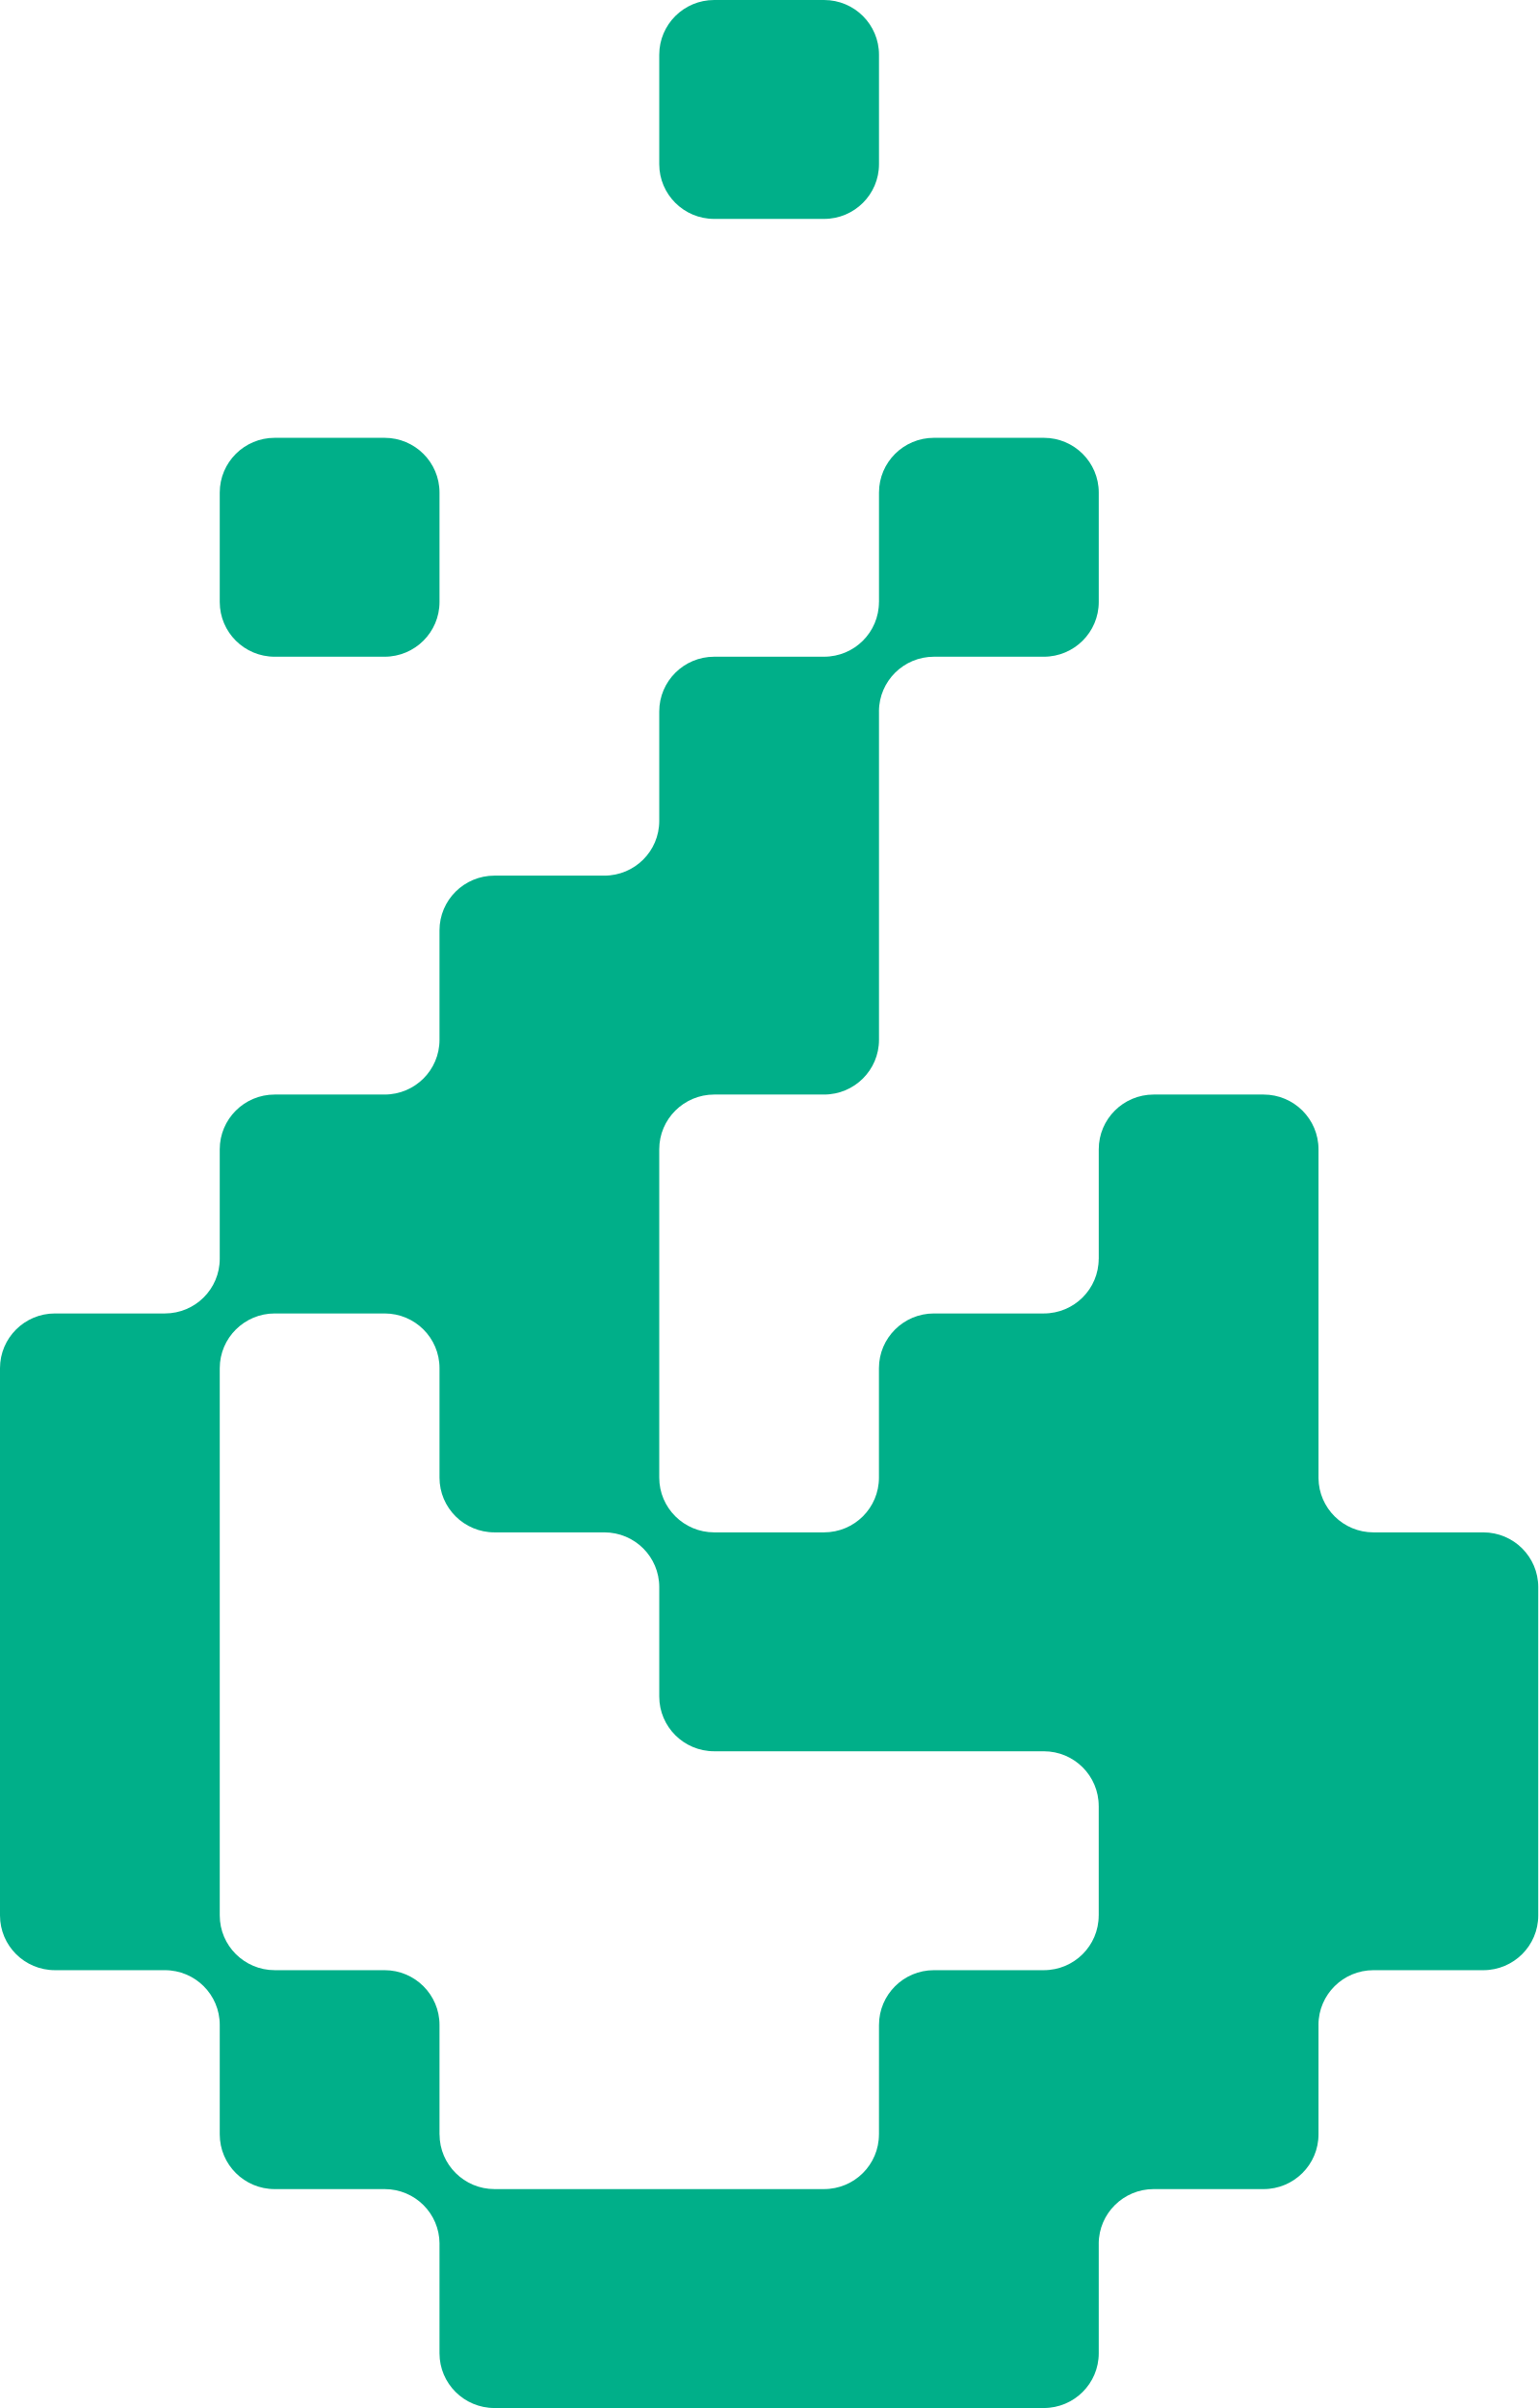
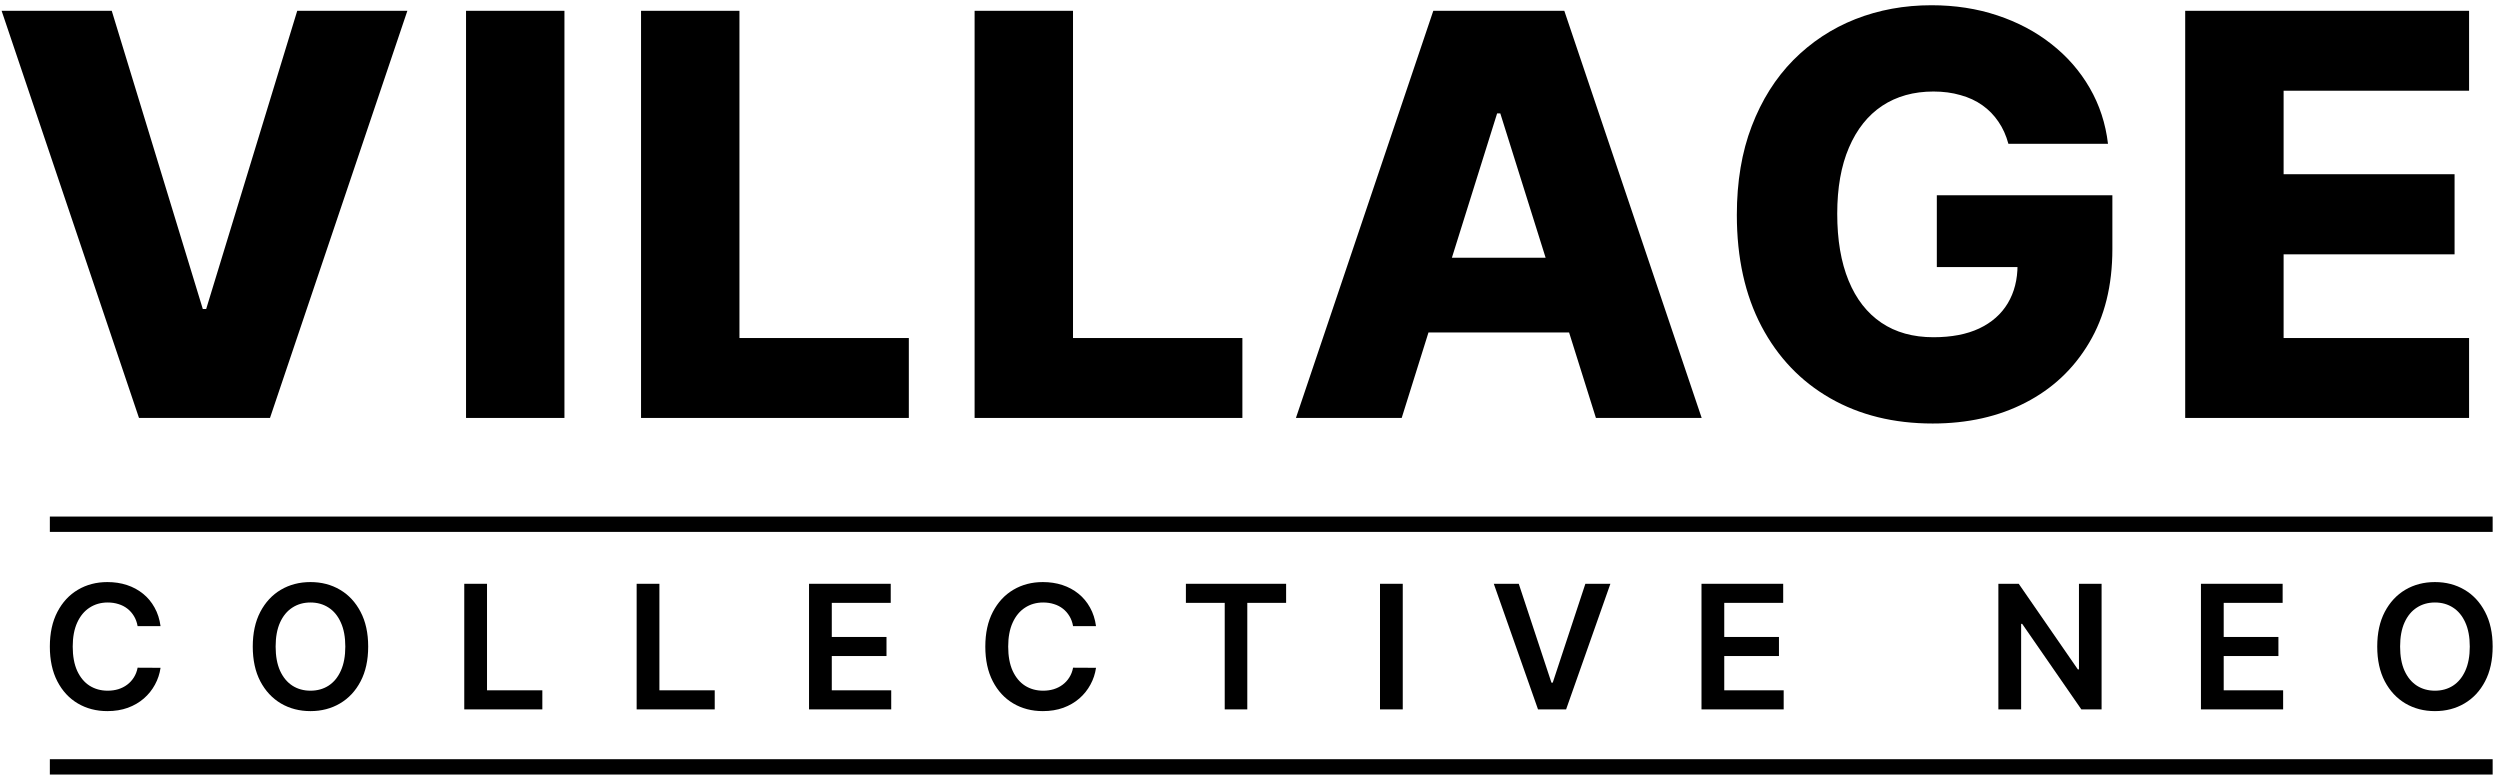
- <svg xmlns="http://www.w3.org/2000/svg" viewBox="0 0 230 360" fill="none">
-   <path d="M41.072 98.182H57.5C59.768 98.182 61.822 97.266 63.309 95.785C64.795 94.305 65.715 92.259 65.715 90V73.636C65.715 71.377 64.795 69.331 63.309 67.851C61.822 66.37 59.768 65.454 57.5 65.454H41.072C38.803 65.454 36.75 66.37 35.263 67.851C33.777 69.331 32.857 71.377 32.857 73.636V90C32.857 92.259 33.777 94.305 35.263 95.785C36.75 97.266 38.803 98.182 41.072 98.182V98.182Z" fill="#00AF89" />
-   <path d="M106.786 32.727H123.214C125.482 32.727 127.536 31.811 129.022 30.331C130.509 28.85 131.428 26.805 131.428 24.545V8.182C131.428 5.922 130.509 3.877 129.022 2.396C127.536 0.916 125.482 -0 123.214 -0H106.786C104.517 -0 102.463 0.915 100.977 2.396C99.491 3.877 98.571 5.922 98.571 8.182V24.546C98.571 26.805 99.491 28.85 100.977 30.331C102.463 31.812 104.517 32.727 106.786 32.727V32.727Z" fill="#00AF89" />
-   <path d="M221.786 229.091H205.338C203.096 229.088 201.059 228.185 199.577 226.722C198.094 225.259 197.167 223.237 197.143 220.996V171.818C197.143 169.559 196.224 167.514 194.737 166.033C193.25 164.552 191.197 163.636 188.929 163.636H172.5C170.232 163.636 168.178 164.552 166.692 166.033C165.205 167.514 164.286 169.559 164.286 171.818V188.268C164.286 188.254 164.283 188.24 164.281 188.226C164.279 188.212 164.277 188.197 164.277 188.183C164.277 190.447 163.36 192.492 161.874 193.971C160.389 195.451 158.335 196.365 156.062 196.365H139.634C137.375 196.365 135.321 197.278 133.833 198.758C132.344 200.237 131.42 202.283 131.42 204.546V220.91C131.42 223.172 130.504 225.216 129.02 226.695C127.537 228.174 125.485 229.088 123.215 229.091H106.786C106.786 229.091 106.784 229.091 106.783 229.091C106.782 229.091 106.781 229.091 106.78 229.091C104.523 229.09 102.471 228.176 100.983 226.697C99.495 225.217 98.571 223.173 98.571 220.91V171.818C98.571 169.555 99.495 167.509 100.984 166.029C102.473 164.55 104.527 163.636 106.786 163.636H123.214C125.482 163.636 127.536 162.721 129.022 161.24C130.509 159.759 131.428 157.714 131.428 155.454V106.363C131.428 106.356 131.427 106.349 131.426 106.342C131.425 106.336 131.424 106.329 131.424 106.321C131.436 104.068 132.363 102.033 133.849 100.561C135.336 99.09 137.383 98.182 139.634 98.182H156.071C158.339 98.182 160.393 97.266 161.88 95.785C163.366 94.304 164.286 92.259 164.286 90V73.636C164.286 71.376 163.366 69.331 161.88 67.85C160.393 66.37 158.339 65.454 156.071 65.454H139.643C137.374 65.454 135.321 66.37 133.834 67.85C132.348 69.331 131.428 71.376 131.428 73.636V90.085C131.428 90.07 131.426 90.056 131.424 90.042C131.422 90.028 131.42 90.014 131.42 90C131.42 92.263 130.503 94.309 129.017 95.788C127.531 97.268 125.478 98.181 123.205 98.181H106.785C104.517 98.181 102.463 99.097 100.977 100.578C99.49 102.059 98.571 104.104 98.571 106.363V122.727C98.571 124.991 97.654 127.036 96.168 128.516C94.683 129.995 92.629 130.909 90.357 130.909H73.928C71.659 130.909 69.606 131.825 68.12 133.305C66.633 134.786 65.714 136.831 65.714 139.091V155.455C65.714 157.718 64.797 159.764 63.311 161.243C61.825 162.723 59.772 163.636 57.499 163.636H41.071C38.802 163.636 36.748 164.552 35.262 166.033C33.776 167.514 32.856 169.559 32.856 171.818V188.183C32.856 190.445 31.941 192.489 30.457 193.968C28.974 195.447 26.922 196.361 24.652 196.364H8.214C5.946 196.364 3.892 197.28 2.406 198.76C0.919 200.241 0 202.286 0 204.546V286.364C0 288.623 0.919 290.669 2.406 292.15C3.892 293.63 5.946 294.546 8.214 294.546H24.651C26.922 294.549 28.974 295.463 30.457 296.942C31.941 298.421 32.857 300.465 32.857 302.727C32.857 302.67 32.864 302.614 32.872 302.559C32.88 302.504 32.889 302.449 32.891 302.392C32.889 302.449 32.88 302.504 32.872 302.56C32.864 302.615 32.857 302.67 32.857 302.728V319.092C32.857 321.351 33.776 323.396 35.263 324.877C36.749 326.358 38.803 327.274 41.071 327.274H57.5C57.555 327.274 57.608 327.267 57.662 327.259C57.715 327.252 57.768 327.243 57.823 327.241H57.832C57.777 327.243 57.724 327.252 57.671 327.259C57.617 327.267 57.564 327.274 57.508 327.274C59.774 327.274 61.82 328.182 63.303 329.654C64.787 331.125 65.706 333.161 65.718 335.414C65.718 335.421 65.717 335.428 65.716 335.435C65.715 335.442 65.714 335.449 65.714 335.456V351.819C65.714 354.079 66.633 356.124 68.12 357.605C69.606 359.086 71.66 360.002 73.928 360.002H156.071C158.339 360.002 160.393 359.086 161.879 357.605C163.366 356.124 164.285 354.079 164.285 351.819V335.456C164.285 335.449 164.284 335.442 164.283 335.435C164.282 335.428 164.281 335.421 164.281 335.414C164.293 333.16 165.219 331.125 166.706 329.654C168.193 328.182 170.239 327.274 172.491 327.274H188.928C191.196 327.274 193.25 326.358 194.736 324.878C196.223 323.397 197.142 321.351 197.142 319.092V302.728C197.142 302.721 197.141 302.714 197.14 302.707C197.139 302.701 197.138 302.694 197.138 302.686C197.15 300.433 198.077 298.398 199.563 296.926C201.05 295.455 203.097 294.547 205.348 294.547H221.785C224.053 294.547 226.107 293.631 227.593 292.15C229.08 290.669 229.999 288.624 229.999 286.365V237.274C229.999 235.014 229.08 232.969 227.593 231.488C226.107 230.007 224.053 229.092 221.785 229.092L221.786 229.091ZM73.923 196.363C73.923 196.363 73.925 196.363 73.926 196.363C73.927 196.363 73.927 196.363 73.928 196.363C73.927 196.363 73.927 196.363 73.926 196.363C73.925 196.363 73.924 196.363 73.923 196.363V196.362V196.363ZM164.281 286.403C164.281 286.396 164.28 286.39 164.279 286.383C164.278 286.377 164.277 286.37 164.277 286.364C164.277 288.627 163.36 290.673 161.874 292.152C160.389 293.632 158.335 294.545 156.062 294.545H139.643C137.374 294.545 135.321 295.461 133.834 296.942C132.348 298.423 131.428 300.468 131.428 302.727L131.426 310.929L131.424 319.13C131.424 319.123 131.423 319.117 131.422 319.11C131.421 319.104 131.42 319.097 131.42 319.091C131.42 321.355 130.503 323.4 129.017 324.879C127.531 326.359 125.478 327.272 123.205 327.272H73.937C71.678 327.272 69.624 326.359 68.136 324.879C66.647 323.4 65.722 321.354 65.722 319.091C65.722 319.104 65.721 319.117 65.719 319.131C65.717 319.144 65.715 319.157 65.715 319.17V302.727C65.715 300.468 64.795 298.422 63.309 296.941C61.822 295.461 59.769 294.545 57.501 294.545H41.064C41.065 294.545 41.067 294.545 41.068 294.544C41.069 294.544 41.071 294.544 41.072 294.544C38.813 294.544 36.759 293.63 35.271 292.151C33.782 290.671 32.858 288.626 32.858 286.362V204.546C32.858 202.282 33.782 200.237 35.271 198.757C36.76 197.278 38.813 196.364 41.072 196.364C41.071 196.364 41.07 196.364 41.069 196.364C41.069 196.364 41.068 196.364 41.067 196.364H57.505C57.505 196.364 57.504 196.364 57.503 196.364C57.502 196.364 57.502 196.364 57.501 196.364C59.773 196.364 61.827 197.278 63.312 198.757C64.798 200.237 65.715 202.282 65.715 204.546V220.909C65.715 223.168 66.634 225.213 68.121 226.694C69.607 228.175 71.661 229.091 73.929 229.091H90.368C90.366 229.091 90.364 229.091 90.363 229.091C90.361 229.092 90.359 229.092 90.358 229.092C92.631 229.092 94.684 230.005 96.17 231.485C97.655 232.964 98.572 235.01 98.572 237.273V253.636C98.572 255.895 99.492 257.941 100.978 259.421C102.465 260.902 104.518 261.818 106.787 261.818L131.425 261.819L156.064 261.819C156.064 261.819 156.065 261.819 156.066 261.819C156.067 261.819 156.068 261.819 156.069 261.819C158.34 261.82 160.392 262.734 161.877 264.214C163.361 265.693 164.278 267.738 164.278 270.001C164.278 269.994 164.278 269.987 164.279 269.981C164.28 269.974 164.281 269.968 164.282 269.961V286.404L164.281 286.403Z" fill="#00AF89" />
+ <svg xmlns="http://www.w3.org/2000/svg" viewBox="0 0 326 101" fill="none">
+   <path d="M325.042 84.315C325.042 86.08 324.712 87.592 324.05 88.85C323.395 90.103 322.499 91.063 321.363 91.729C320.233 92.395 318.951 92.729 317.516 92.729C316.082 92.729 314.797 92.395 313.662 91.729C312.531 91.057 311.636 90.095 310.974 88.842C310.319 87.584 309.991 86.075 309.991 84.315C309.991 82.551 310.319 81.042 310.974 79.789C311.636 78.531 312.531 77.568 313.662 76.902C314.797 76.235 316.082 75.902 317.516 75.902C318.951 75.902 320.233 76.235 321.363 76.902C322.499 77.568 323.395 78.531 324.05 79.789C324.712 81.042 325.042 82.551 325.042 84.315ZM322.059 84.315C322.059 83.073 321.864 82.025 321.475 81.172C321.091 80.314 320.558 79.666 319.876 79.229C319.193 78.786 318.407 78.565 317.516 78.565C316.626 78.565 315.84 78.786 315.157 79.229C314.475 79.666 313.939 80.314 313.55 81.172C313.166 82.025 312.974 83.073 312.974 84.315C312.974 85.558 313.166 86.608 313.55 87.466C313.939 88.32 314.475 88.967 315.157 89.41C315.84 89.847 316.626 90.066 317.516 90.066C318.407 90.066 319.193 89.847 319.876 89.41C320.558 88.967 321.091 88.32 321.475 87.466C321.864 86.608 322.059 85.558 322.059 84.315Z" fill="currentColor" />
+   <path d="M287.004 92.505V76.126H297.656V78.613H289.971V83.06H297.105V85.547H289.971V90.017H297.72V92.505H287.004Z" fill="currentColor" />
+   <path d="M274.047 76.126V92.505H271.408L263.691 81.348H263.555V92.505H260.588V76.126H263.243L270.952 87.29H271.096V76.126H274.047Z" fill="currentColor" />
+   <path d="M221.875 92.505V76.126H232.528V78.613H224.842V83.06H231.976V85.547H224.842V90.017H232.592V92.505H221.875Z" fill="currentColor" />
+   <path d="M198.046 76.126L202.309 89.018H202.477L206.732 76.126H209.995L204.22 92.505H200.558L194.791 76.126H198.046Z" fill="currentColor" />
+   <path d="M182.919 76.126V92.505H179.952V76.126H182.919Z" fill="currentColor" />
+   <path d="M154.641 78.613V76.126H167.709V78.613H162.647V92.505H159.704V78.613H154.641Z" fill="currentColor" />
+   <path d="M142.921 81.652H139.93C139.844 81.162 139.687 80.727 139.458 80.349C139.229 79.965 138.943 79.639 138.602 79.373C138.261 79.106 137.872 78.906 137.434 78.773C137.003 78.635 136.536 78.565 136.035 78.565C135.145 78.565 134.355 78.789 133.668 79.237C132.98 79.68 132.441 80.33 132.052 81.188C131.663 82.041 131.468 83.084 131.468 84.315C131.468 85.568 131.663 86.624 132.052 87.482C132.447 88.335 132.985 88.981 133.668 89.418C134.355 89.85 135.142 90.066 136.027 90.066C136.517 90.066 136.976 90.002 137.402 89.874C137.834 89.74 138.221 89.546 138.562 89.29C138.909 89.034 139.199 88.719 139.434 88.346C139.674 87.973 139.839 87.546 139.93 87.067L142.921 87.082C142.809 87.861 142.566 88.591 142.193 89.274C141.825 89.956 141.343 90.559 140.745 91.081C140.148 91.598 139.45 92.004 138.65 92.297C137.85 92.585 136.963 92.729 135.987 92.729C134.547 92.729 133.262 92.395 132.132 91.729C131.002 91.063 130.111 90.1 129.461 88.842C128.81 87.584 128.485 86.075 128.485 84.315C128.485 82.551 128.813 81.042 129.469 79.789C130.125 78.531 131.018 77.568 132.148 76.902C133.278 76.235 134.558 75.902 135.987 75.902C136.899 75.902 137.746 76.03 138.53 76.286C139.314 76.542 140.012 76.918 140.625 77.413C141.239 77.904 141.742 78.507 142.137 79.221C142.537 79.93 142.798 80.74 142.921 81.652Z" fill="currentColor" />
+   <path d="M105.498 92.505V76.126H116.151V78.613H108.465V83.06H115.599V85.547H108.465V90.017H116.215V92.505H105.498Z" fill="currentColor" />
+   <path d="M83.019 92.505V76.126H85.986V90.017H93.2V92.505H83.019Z" fill="currentColor" />
+   <path d="M60.54 92.505V76.126H63.507V90.017H70.721V92.505H60.54Z" fill="currentColor" />
+   <path d="M48.011 84.315C48.011 86.08 47.681 87.592 47.02 88.85C46.364 90.103 45.468 91.063 44.333 91.729C43.202 92.395 41.92 92.729 40.486 92.729C39.051 92.729 37.767 92.395 36.631 91.729C35.501 91.057 34.605 90.095 33.944 88.842C33.288 87.584 32.96 86.075 32.96 84.315C32.96 82.551 33.288 81.042 33.944 79.789C34.605 78.531 35.501 77.568 36.631 76.902C37.767 76.235 39.051 75.902 40.486 75.902C41.92 75.902 43.202 76.235 44.333 76.902C45.468 77.568 46.364 78.531 47.02 79.789C47.681 81.042 48.011 82.551 48.011 84.315ZM45.028 84.315C45.028 83.073 44.834 82.025 44.444 81.172C44.061 80.314 43.527 79.666 42.845 79.229C42.163 78.786 41.376 78.565 40.486 78.565C39.595 78.565 38.809 78.786 38.126 79.229C37.444 79.666 36.908 80.314 36.519 81.172C36.135 82.025 35.943 83.073 35.943 84.315C35.943 85.558 36.135 86.608 36.519 87.466C36.908 88.32 37.444 88.967 38.126 89.41C38.809 89.847 39.595 90.066 40.486 90.066C41.376 90.066 42.163 89.847 42.845 89.41C43.527 88.967 44.061 88.32 44.444 87.466C44.834 86.608 45.028 85.558 45.028 84.315Z" fill="currentColor" />
+   <path d="M20.936 81.652H17.945C17.859 81.162 17.702 80.727 17.473 80.349C17.243 79.965 16.958 79.639 16.617 79.373C16.276 79.106 15.886 78.906 15.449 78.773C15.017 78.635 14.551 78.565 14.05 78.565C13.159 78.565 12.37 78.789 11.682 79.237C10.995 79.68 10.456 80.33 10.067 81.188C9.678 82.041 9.483 83.084 9.483 84.315C9.483 85.568 9.678 86.624 10.067 87.482C10.461 88.335 11 88.981 11.682 89.418C12.37 89.85 13.157 90.066 14.042 90.066C14.532 90.066 14.991 90.002 15.417 89.874C15.849 89.74 16.236 89.546 16.577 89.29C16.923 89.034 17.214 88.719 17.449 88.346C17.689 87.973 17.854 87.546 17.945 87.067L20.936 87.082C20.824 87.861 20.581 88.591 20.208 89.274C19.84 89.956 19.357 90.559 18.76 91.081C18.163 91.598 17.465 92.004 16.665 92.297C15.865 92.585 14.977 92.729 14.002 92.729C12.562 92.729 11.277 92.395 10.147 91.729C9.017 91.063 8.126 90.1 7.476 88.842C6.825 87.584 6.5 86.075 6.5 84.315C6.5 82.551 6.828 81.042 7.484 79.789C8.139 78.531 9.033 77.568 10.163 76.902C11.293 76.235 12.573 75.902 14.002 75.902C14.913 75.902 15.761 76.03 16.545 76.286C17.329 76.542 18.027 76.918 18.64 77.413C19.253 77.904 19.757 78.507 20.152 79.221C20.552 79.93 20.813 80.74 20.936 81.652Z" fill="currentColor" />
+   <path d="M284.95 54.5V1.409H321.968V11.83H297.782V22.718H320.076V33.165H297.782V44.079H321.968V54.5H284.95Z" fill="currentColor" />
+   <path d="M261.895 18.752C261.601 17.663 261.169 16.704 260.599 15.874C260.028 15.027 259.329 14.31 258.499 13.723C257.669 13.135 256.719 12.694 255.647 12.401C254.576 12.089 253.401 11.934 252.122 11.934C249.547 11.934 247.317 12.556 245.434 13.8C243.567 15.045 242.124 16.859 241.104 19.244C240.085 21.612 239.575 24.489 239.575 27.877C239.575 31.281 240.067 34.185 241.053 36.587C242.038 38.989 243.463 40.821 245.33 42.083C247.196 43.344 249.46 43.975 252.122 43.975C254.472 43.975 256.46 43.595 258.084 42.834C259.726 42.057 260.97 40.959 261.817 39.542C262.664 38.125 263.087 36.457 263.087 34.539L265.472 34.824H252.562V25.466H275.453V32.491C275.453 37.244 274.442 41.314 272.42 44.701C270.415 48.088 267.65 50.689 264.124 52.504C260.616 54.319 256.581 55.226 252.018 55.226C246.954 55.226 242.504 54.128 238.668 51.934C234.831 49.739 231.841 46.611 229.698 42.549C227.555 38.471 226.484 33.632 226.484 28.032C226.484 23.677 227.132 19.815 228.428 16.445C229.724 13.057 231.53 10.188 233.846 7.838C236.179 5.488 238.875 3.708 241.934 2.498C245.01 1.288 248.32 0.683 251.863 0.683C254.939 0.683 257.799 1.124 260.443 2.005C263.105 2.887 265.455 4.131 267.494 5.738C269.551 7.346 271.219 9.255 272.497 11.467C273.776 13.679 274.571 16.108 274.882 18.752H261.895Z" fill="currentColor" />
+   <path d="M182.781 54.5H168.989L186.902 1.409H203.986L221.899 54.5H208.108L195.639 14.786H195.224L182.781 54.5ZM180.94 33.606H209.767V43.353H180.94V33.606Z" fill="currentColor" />
+   <path d="M127.088 54.5V1.409H139.92V44.079H162.007V54.5H127.088Z" fill="currentColor" />
+   <path d="M83.592 54.5V1.409H96.424V44.079H118.511V54.5H83.592Z" fill="currentColor" />
+   <path d="M73.603 1.409V54.5H60.771V1.409H73.603Z" fill="currentColor" />
+   <path d="M14.572 1.409L26.445 40.294H26.886L38.759 1.409H53.12L35.207 54.5H18.124L0.211 1.409H14.572Z" fill="currentColor" />
+   <path d="M6.5 99H325.042V101H6.5V99Z" fill="currentColor" />
+   <path d="M6.5 67.359H325.042V69.359H6.5V67.359Z" fill="currentColor" />
</svg>
